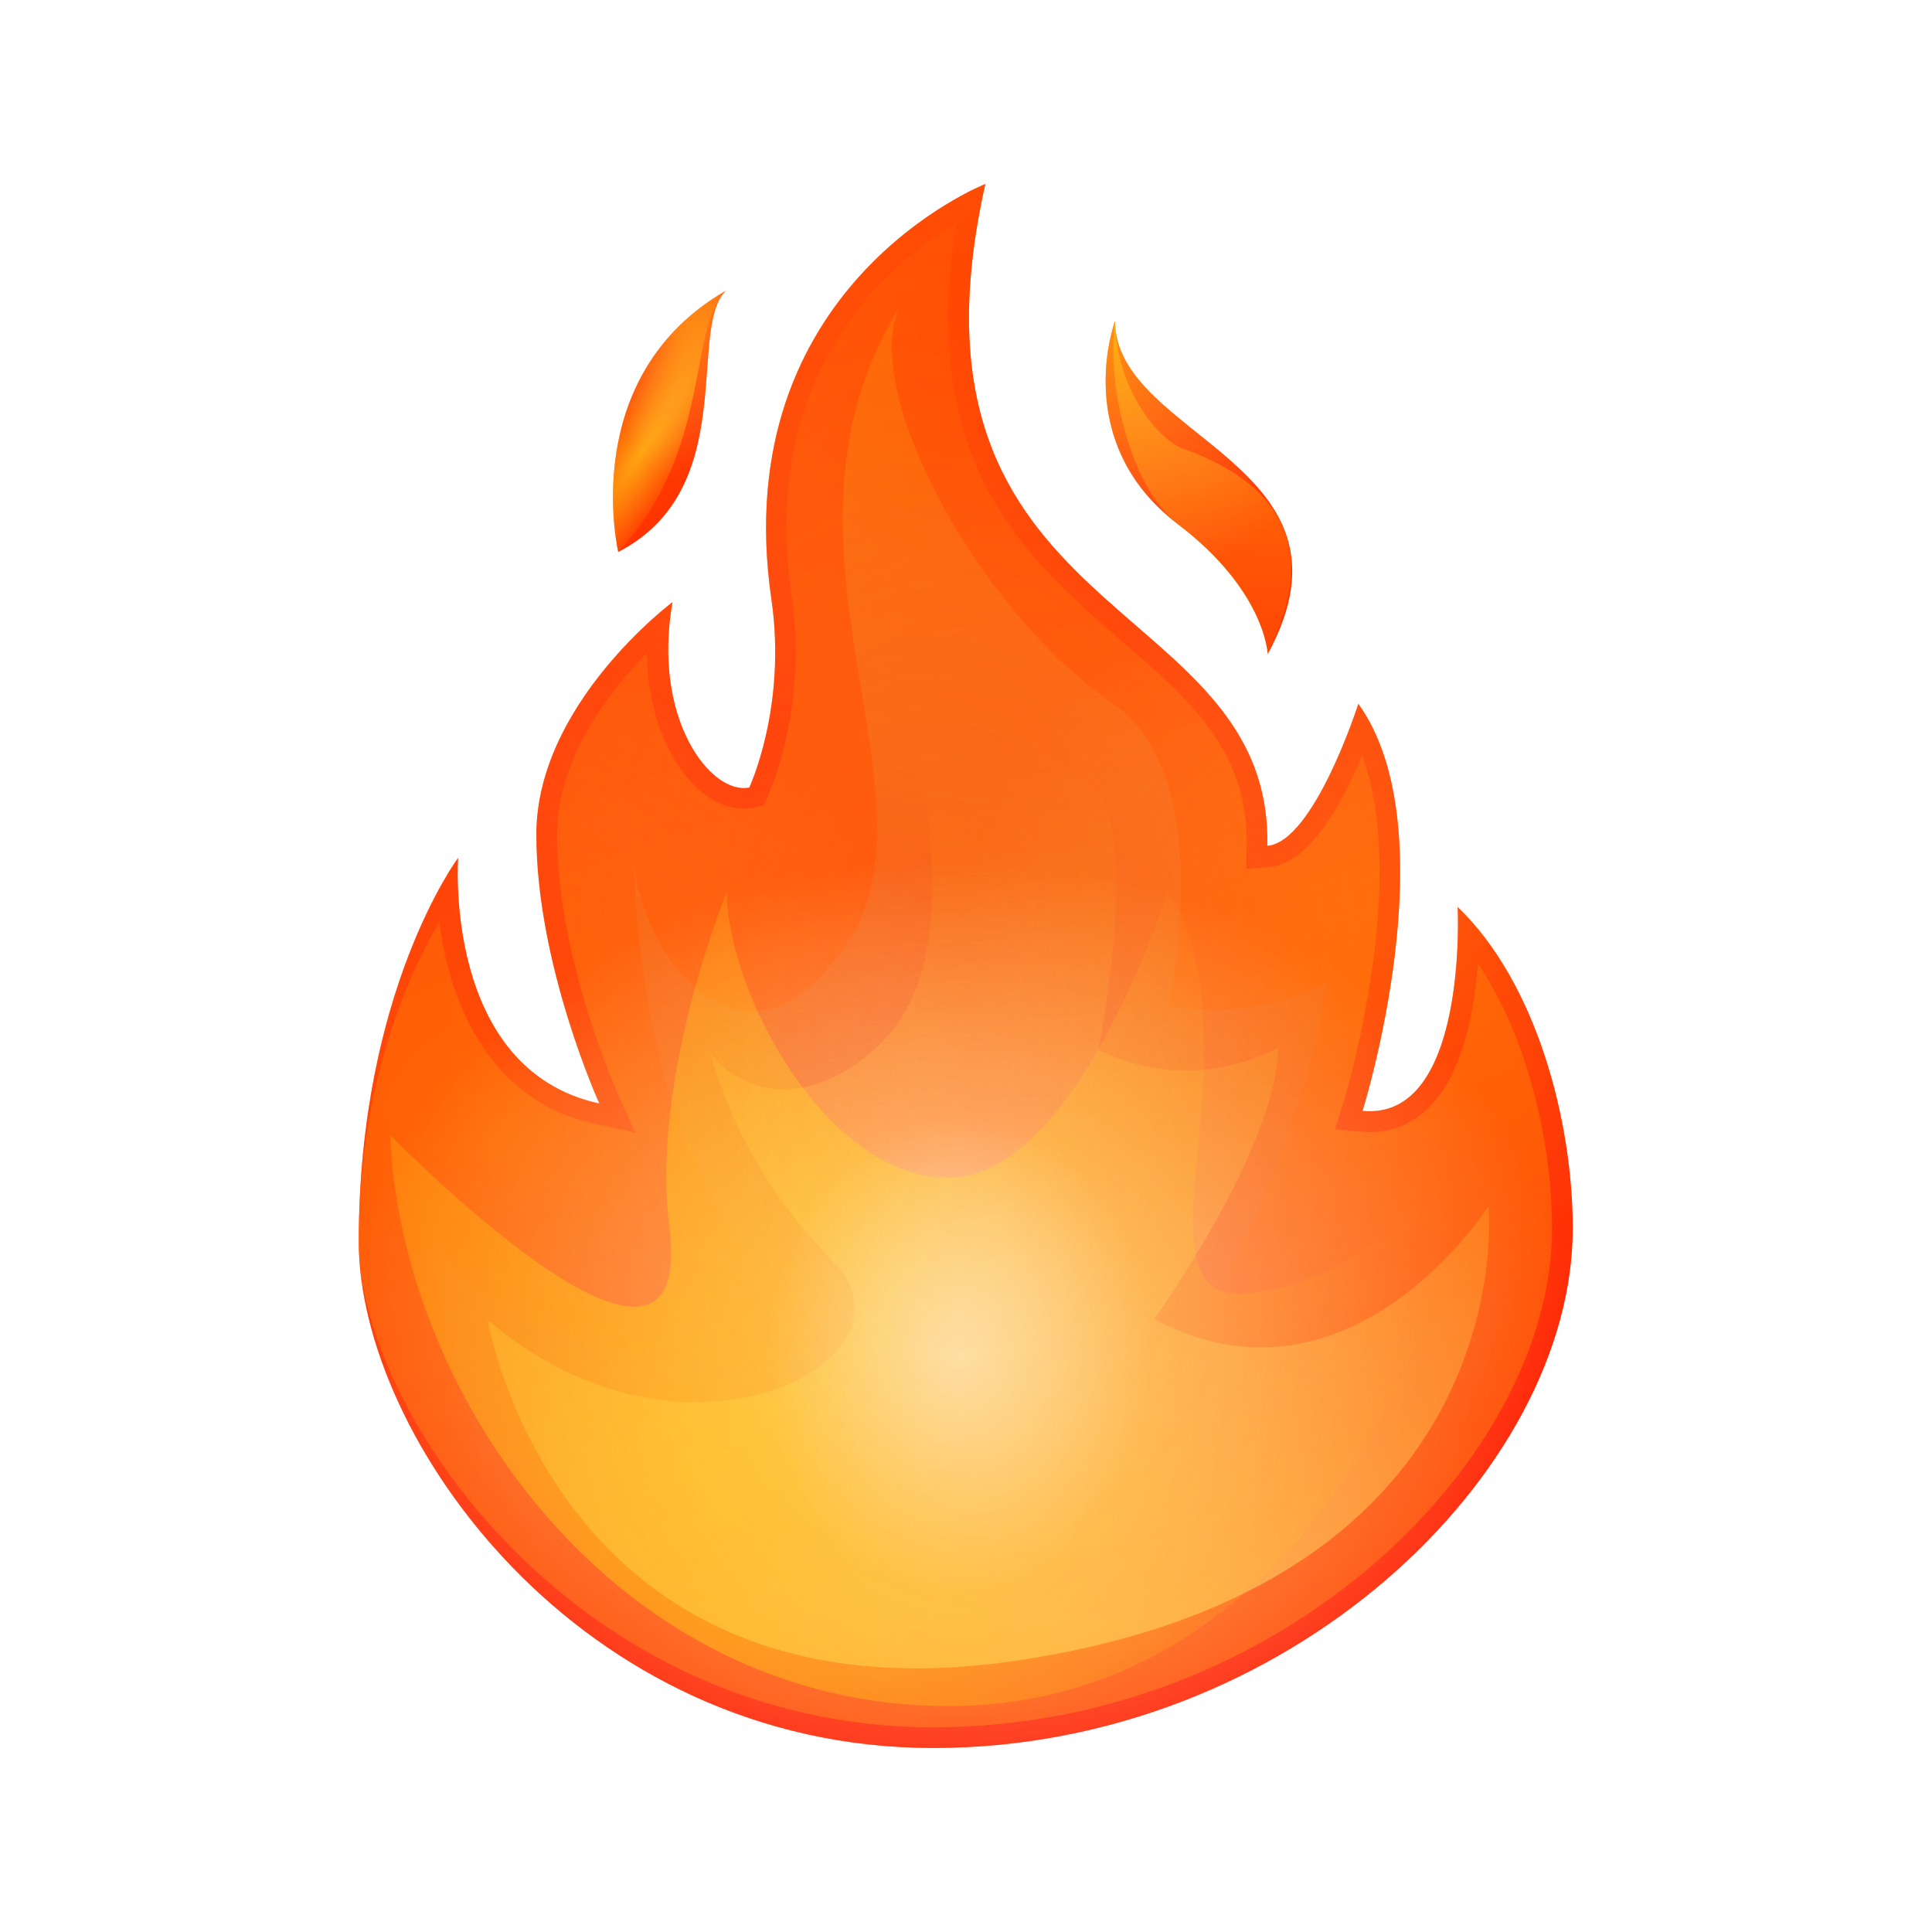
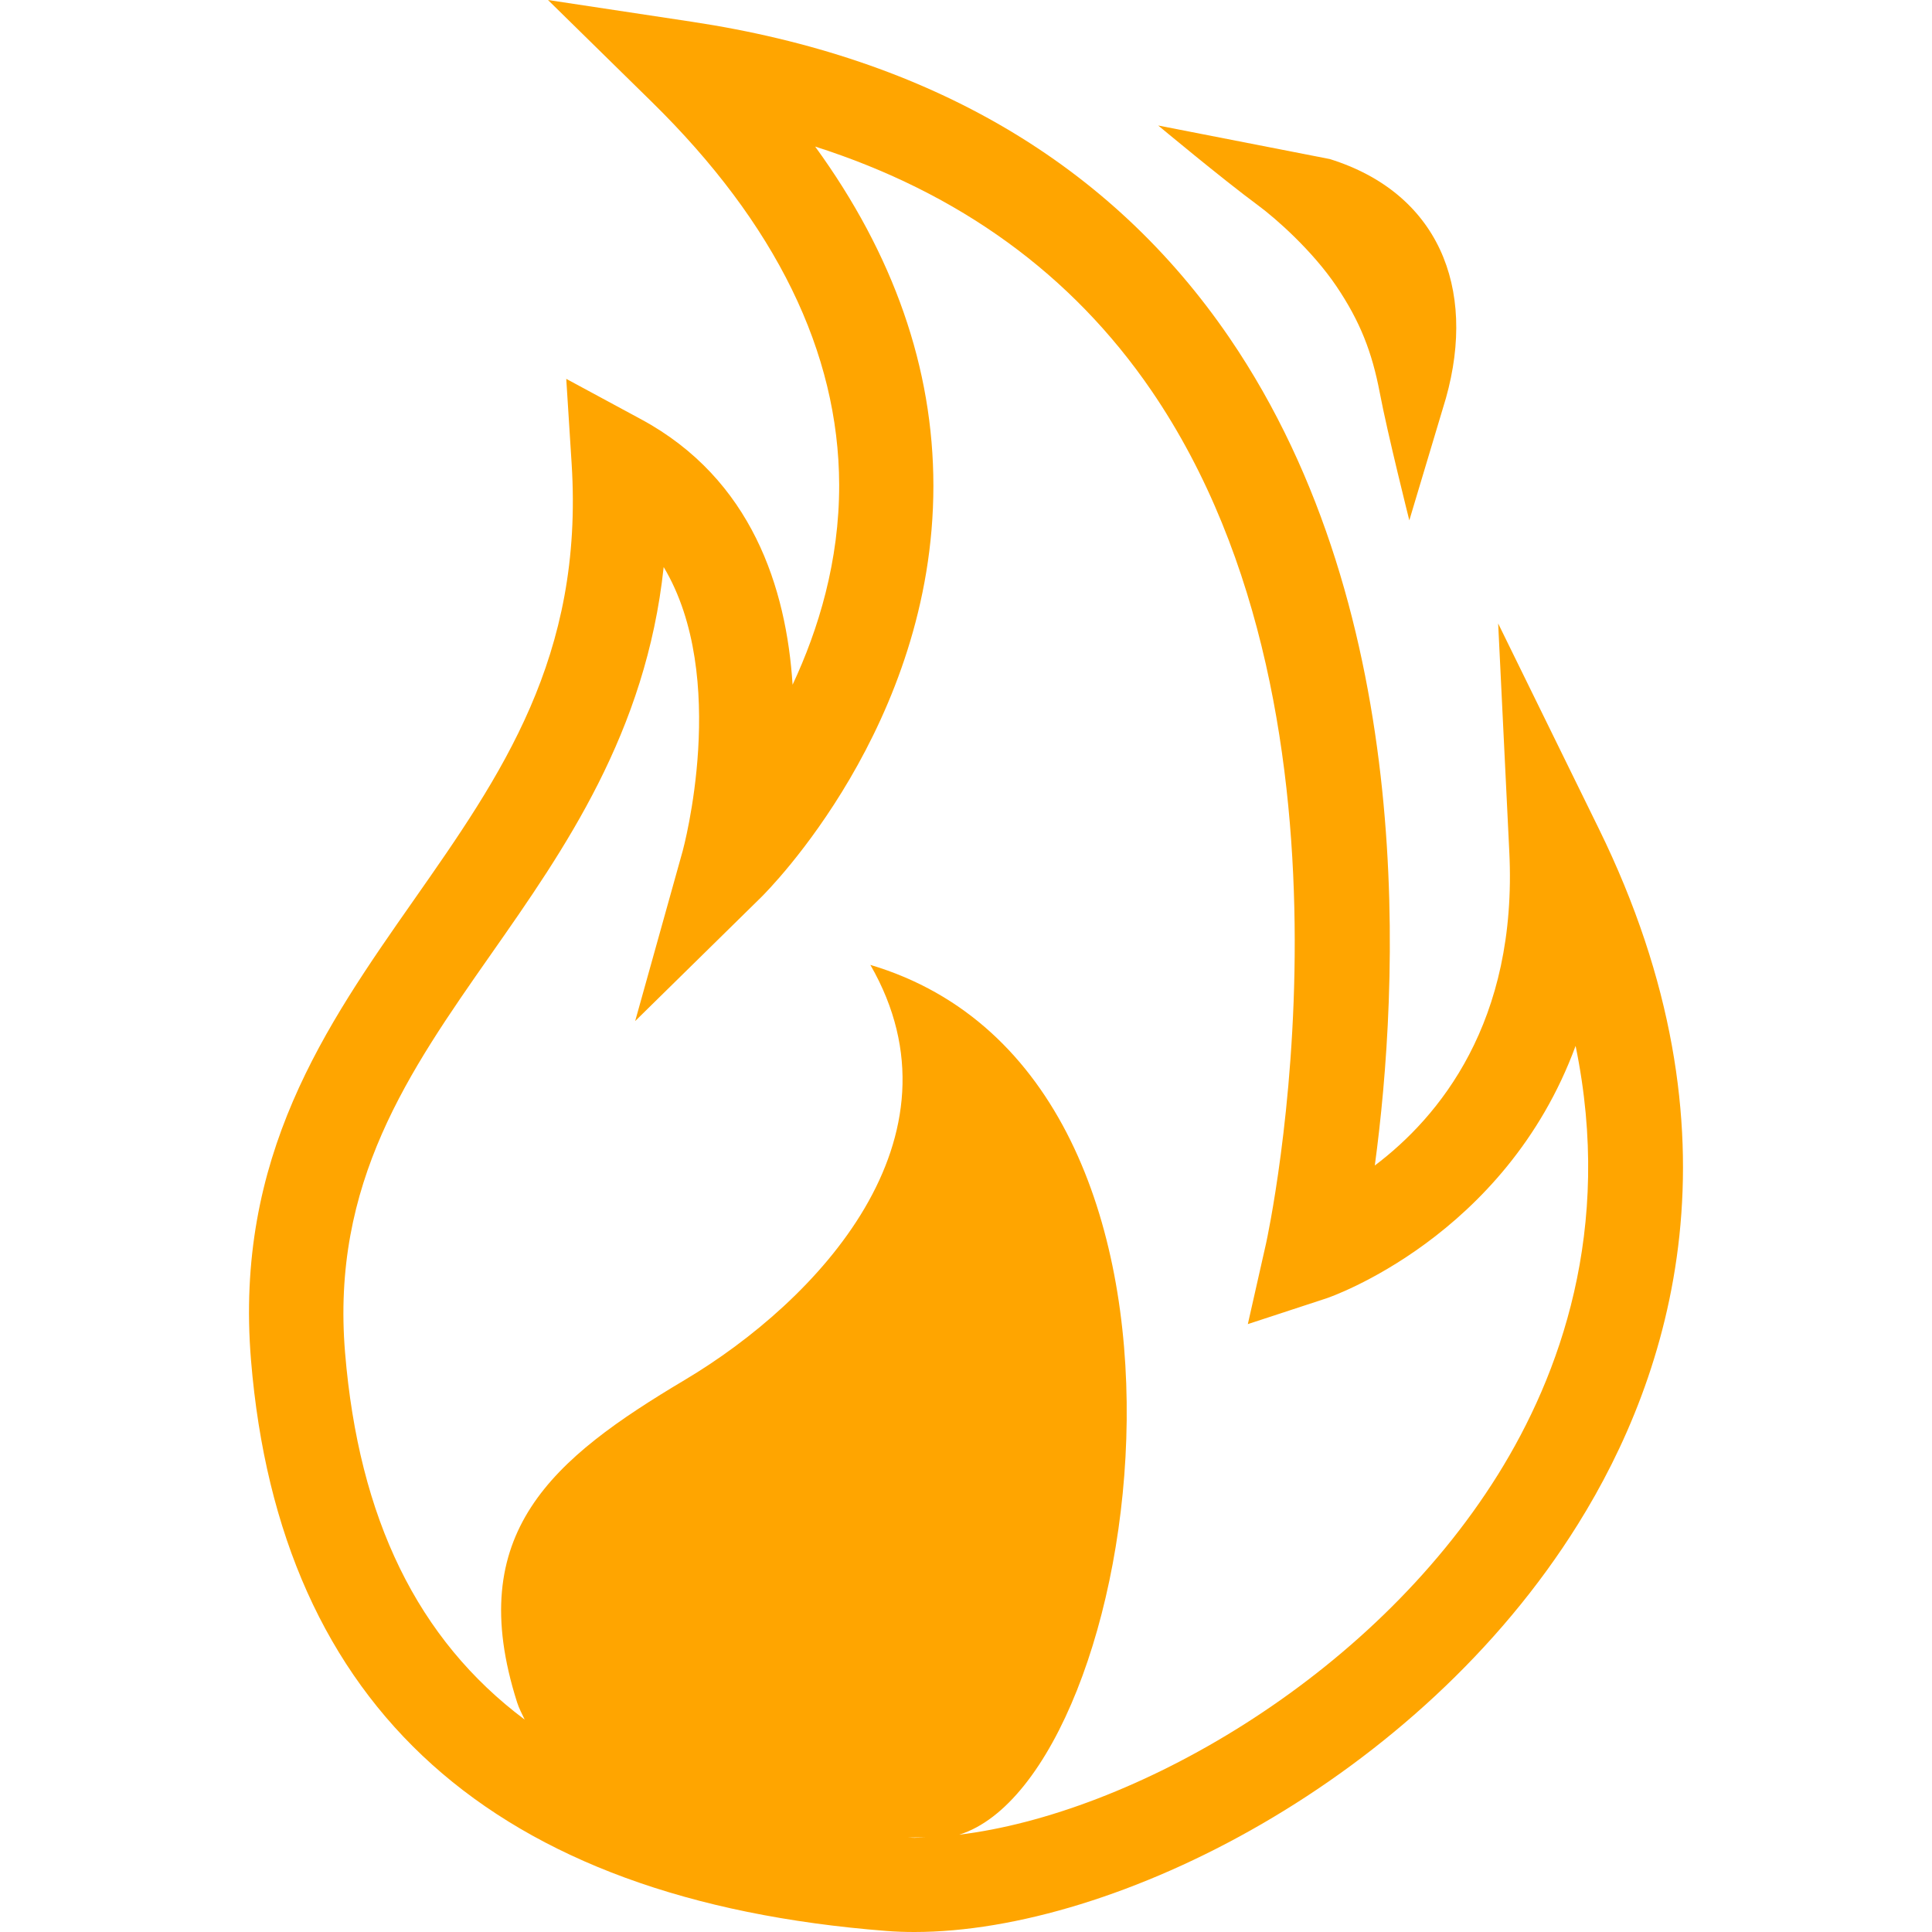
- <svg xmlns="http://www.w3.org/2000/svg" width="28px" height="28px" viewBox="0 0 24 24" fill="none">
-   <path d="M15.743 10.508C15.806 7.348 11.006 7.783 12.24 2.286C12.24 2.286 9.017 3.554 9.583 7.446C9.777 8.783 9.308 9.783 9.308 9.783C8.834 9.88 8.097 8.937 8.354 7.48C8.354 7.48 6.663 8.743 6.663 10.366C6.663 11.989 7.446 13.709 7.446 13.709C5.497 13.286 5.691 10.657 5.691 10.657C5.691 10.657 4.457 12.309 4.457 15.423C4.457 17.846 7.188 21.714 11.594 21.714C16 21.714 19.537 18.297 19.537 15.257C19.537 13.926 19.086 12.206 18.108 11.268C18.108 11.268 18.24 13.926 16.926 13.8C16.926 13.8 18.011 10.331 16.874 8.743C16.874 8.743 16.326 10.457 15.743 10.508Z" fill="url(#paint0_linear)" />
-   <path d="M15.748 8.126C17.028 5.766 13.857 5.44 13.851 3.989C13.851 3.989 13.291 5.486 14.628 6.509C15.72 7.337 15.748 8.126 15.748 8.126Z" fill="url(#paint1_linear)" />
-   <path d="M9.017 3.611C8.531 4.091 9.2 6.074 7.68 6.857C7.68 6.857 7.166 4.68 9.017 3.611Z" fill="url(#paint2_linear)" />
-   <path opacity="0.5" d="M5.457 11.451C5.034 12.177 4.457 13.52 4.457 15.423C4.457 17.549 7.166 21.457 11.594 21.457C15.92 21.457 19.28 18.126 19.28 15.263C19.28 14.229 18.994 12.909 18.36 11.971C18.314 12.56 18.171 13.36 17.731 13.777C17.503 13.994 17.217 14.091 16.903 14.057L16.583 14.028L16.68 13.726C16.691 13.697 17.52 10.989 16.92 9.383C16.68 9.971 16.268 10.731 15.766 10.771L15.48 10.794L15.486 10.508C15.508 9.326 14.783 8.697 13.943 7.971C12.743 6.931 11.389 5.754 11.886 2.766C11.051 3.257 9.428 4.611 9.834 7.406C10.04 8.806 9.554 9.846 9.537 9.891L9.48 10.011L9.354 10.034C9.114 10.08 8.863 9.983 8.634 9.766C8.326 9.463 8.046 8.891 8.034 8.114C7.566 8.594 6.92 9.423 6.92 10.366C6.92 11.914 7.674 13.583 7.68 13.6L7.891 14.069L7.388 13.96C6.074 13.674 5.583 12.451 5.457 11.451Z" fill="url(#paint3_linear)" />
-   <path d="M13.851 3.989C13.737 4.852 14.08 6.092 14.628 6.509C15.131 6.892 15.697 7.549 15.743 8.126C16.6 6.446 15.394 5.823 14.703 5.577C14.411 5.474 13.874 4.874 13.851 3.989Z" fill="url(#paint4_radial)" />
-   <path d="M11.217 3.743C9.32 6.715 11.783 9.852 10.514 11.732C9.246 13.612 7.96 11.875 7.874 10.697C7.874 10.697 7.886 14.503 9.766 16.006C11.646 17.509 6.149 17.183 5.394 15.349C5.394 15.349 5.394 21.457 11.594 21.457C17.794 21.457 18.829 15.772 18.829 15.772C18.829 15.772 16.571 17.697 15.069 16.195C15.069 16.195 16.194 14.223 16.48 12.2C16.48 12.2 15.703 12.692 14.509 12.503C14.509 12.503 15.171 9.663 13.817 8.732C12.08 7.537 10.611 4.692 11.217 3.743Z" fill="url(#paint5_linear)" />
-   <path d="M11.691 7.24C10.697 8.548 12.634 11.908 10.6 13.24C9.474 13.977 8.829 13.091 8.829 13.091C8.829 13.091 9.131 14.451 10.343 15.663C11.554 16.874 8.52 18.514 6.057 16.394C6.057 16.394 6.903 21.485 12.634 20.628C18.96 19.686 18.491 14.983 18.491 14.983C18.491 14.983 16.777 17.68 14.337 16.388C14.337 16.388 15.874 14.245 15.874 13.017C15.874 13.017 14.834 13.634 13.646 13.04C13.646 13.04 14.211 10.183 13.537 9.754C11.92 8.72 11.691 7.24 11.691 7.24Z" fill="url(#paint6_linear)" />
-   <path opacity="0.5" d="M15.743 10.508C15.806 7.348 11.006 7.783 12.24 2.286C12.24 2.286 9.017 3.554 9.583 7.446C9.777 8.783 9.308 9.783 9.308 9.783C8.834 9.88 8.097 8.937 8.354 7.48C8.354 7.48 6.663 8.743 6.663 10.366C6.663 11.989 7.446 13.709 7.446 13.709C5.497 13.286 5.691 10.657 5.691 10.657C5.691 10.657 4.457 12.309 4.457 15.423C4.457 17.846 7.188 21.714 11.594 21.714C16 21.714 19.537 18.297 19.537 15.257C19.537 13.926 19.086 12.206 18.108 11.268C18.108 11.268 18.24 13.926 16.926 13.8C16.926 13.8 18.011 10.331 16.874 8.743C16.874 8.743 16.326 10.457 15.743 10.508Z" fill="url(#paint7_radial)" />
-   <path opacity="0.5" d="M15.743 10.508C15.806 7.348 11.006 7.783 12.24 2.286C12.24 2.286 9.017 3.554 9.583 7.446C9.777 8.783 9.308 9.783 9.308 9.783C8.834 9.88 8.097 8.937 8.354 7.48C8.354 7.48 6.663 8.743 6.663 10.366C6.663 11.989 7.446 13.709 7.446 13.709C5.497 13.286 5.691 10.657 5.691 10.657C5.691 10.657 4.457 12.309 4.457 15.423C4.457 17.846 7.188 21.714 11.594 21.714C16 21.714 19.537 18.297 19.537 15.257C19.537 13.926 19.086 12.206 18.108 11.268C18.108 11.268 18.24 13.926 16.926 13.8C16.926 13.8 18.011 10.331 16.874 8.743C16.874 8.743 16.326 10.457 15.743 10.508Z" fill="url(#paint8_radial)" />
-   <path d="M4.846 14.097C4.977 17.326 7.634 21.194 11.789 21.194C15.943 21.194 18.017 16.811 18.149 14.246C18.149 14.246 17.371 15.754 15.617 16.057C13.863 16.36 15.737 13.04 14.509 11.074C14.509 11.074 13.423 14.497 11.88 14.623C10.337 14.748 9.029 12.36 9.029 11.074C9.029 11.074 8.08 13.389 8.314 15.229C8.674 18.023 4.846 14.097 4.846 14.097Z" fill="url(#paint9_radial)" />
-   <path opacity="0.5" d="M15.743 10.508C15.806 7.348 11.006 7.783 12.24 2.286C12.24 2.286 9.017 3.554 9.583 7.446C9.777 8.783 9.308 9.783 9.308 9.783C8.834 9.88 8.097 8.937 8.354 7.48C8.354 7.48 6.663 8.743 6.663 10.366C6.663 11.989 7.446 13.709 7.446 13.709C5.497 13.286 5.691 10.657 5.691 10.657C5.691 10.657 4.457 12.309 4.457 15.423C4.457 17.846 7.188 21.714 11.594 21.714C16 21.714 19.537 18.297 19.537 15.257C19.537 13.926 19.086 12.206 18.108 11.268C18.108 11.268 18.24 13.926 16.926 13.8C16.926 13.8 18.011 10.331 16.874 8.743C16.874 8.743 16.326 10.457 15.743 10.508Z" fill="url(#paint10_radial)" />
-   <path opacity="0.5" d="M15.748 8.126C17.028 5.766 13.857 5.44 13.851 3.989C13.851 3.989 13.291 5.486 14.628 6.509C15.72 7.337 15.748 8.126 15.748 8.126Z" fill="url(#paint11_radial)" />
-   <path d="M9.017 3.611C8.537 4.091 8.846 5.606 7.68 6.857C7.68 6.857 7.166 4.68 9.017 3.611Z" fill="url(#paint12_radial)" />
-   <path opacity="0.5" d="M9.017 3.611C8.531 4.091 9.2 6.074 7.68 6.857C7.68 6.857 7.166 4.68 9.017 3.611Z" fill="url(#paint13_radial)" />
-   <path opacity="0.5" d="M15.743 10.508C15.806 7.348 11.006 7.783 12.24 2.286C12.24 2.286 9.017 3.554 9.583 7.446C9.777 8.783 9.308 9.783 9.308 9.783C8.834 9.88 8.097 8.937 8.354 7.48C8.354 7.48 6.663 8.743 6.663 10.366C6.663 11.989 7.446 13.709 7.446 13.709C5.497 13.286 5.691 10.657 5.691 10.657C5.691 10.657 4.457 12.309 4.457 15.423C4.457 17.846 7.188 21.714 11.594 21.714C16 21.714 19.537 18.297 19.537 15.257C19.537 13.926 19.086 12.206 18.108 11.268C18.108 11.268 18.24 13.926 16.926 13.8C16.926 13.8 18.011 10.331 16.874 8.743C16.874 8.743 16.326 10.457 15.743 10.508Z" fill="url(#paint14_radial)" />
-   <path opacity="0.25" d="M15.743 10.508C15.806 7.348 11.006 7.783 12.24 2.286C12.24 2.286 9.017 3.554 9.583 7.446C9.777 8.783 9.308 9.783 9.308 9.783C8.834 9.88 8.097 8.937 8.354 7.48C8.354 7.48 6.663 8.743 6.663 10.366C6.663 11.989 7.446 13.709 7.446 13.709C5.497 13.286 5.691 10.657 5.691 10.657C5.691 10.657 4.457 12.309 4.457 15.423C4.457 17.846 7.188 21.714 11.594 21.714C16 21.714 19.537 18.297 19.537 15.257C19.537 13.926 19.086 12.206 18.108 11.268C18.108 11.268 18.24 13.926 16.926 13.8C16.926 13.8 18.011 10.331 16.874 8.743C16.874 8.743 16.326 10.457 15.743 10.508Z" fill="url(#paint15_radial)" />
-   <path opacity="0.25" d="M15.743 10.508C15.806 7.348 11.006 7.783 12.24 2.286C12.24 2.286 9.017 3.554 9.583 7.446C9.777 8.783 9.308 9.783 9.308 9.783C8.834 9.88 8.097 8.937 8.354 7.48C8.354 7.48 6.663 8.743 6.663 10.366C6.663 11.989 7.446 13.709 7.446 13.709C5.497 13.286 5.691 10.657 5.691 10.657C5.691 10.657 4.457 12.309 4.457 15.423C4.457 17.846 7.188 21.714 11.594 21.714C16 21.714 19.537 18.297 19.537 15.257C19.537 13.926 19.086 12.206 18.108 11.268C18.108 11.268 18.24 13.926 16.926 13.8C16.926 13.8 18.011 10.331 16.874 8.743C16.874 8.743 16.326 10.457 15.743 10.508Z" fill="url(#paint16_radial)" />
-   <path opacity="0.25" d="M15.743 10.508C15.806 7.348 11.006 7.783 12.24 2.286C12.24 2.286 9.017 3.554 9.583 7.446C9.777 8.783 9.308 9.783 9.308 9.783C8.834 9.88 8.097 8.937 8.354 7.48C8.354 7.48 6.663 8.743 6.663 10.366C6.663 11.989 7.446 13.709 7.446 13.709C5.497 13.286 5.691 10.657 5.691 10.657C5.691 10.657 4.457 12.309 4.457 15.423C4.457 17.846 7.188 21.714 11.594 21.714C16 21.714 19.537 18.297 19.537 15.257C19.537 13.926 19.086 12.206 18.108 11.268C18.108 11.268 18.24 13.926 16.926 13.8C16.926 13.8 18.011 10.331 16.874 8.743C16.874 8.743 16.326 10.457 15.743 10.508Z" fill="url(#paint17_radial)" />
-   <defs>
-     <linearGradient id="paint0_linear" x1="12.963" y1="22.251" x2="9.46" y2="-3.135" gradientUnits="userSpaceOnUse">
-       <stop stop-color="#FF0000" />
-       <stop offset="0.232" stop-color="#FF1500" />
-       <stop offset="0.737" stop-color="#FF3D00" />
-       <stop offset="0.999" stop-color="#FF4C00" />
-     </linearGradient>
-     <linearGradient id="paint1_linear" x1="17.068" y1="21.685" x2="13.565" y2="-3.701" gradientUnits="userSpaceOnUse">
-       <stop stop-color="#FF0000" />
-       <stop offset="0.232" stop-color="#FF1500" />
-       <stop offset="0.737" stop-color="#FF3D00" />
-       <stop offset="0.999" stop-color="#FF4C00" />
-     </linearGradient>
-     <linearGradient id="paint2_linear" x1="10.735" y1="22.559" x2="7.232" y2="-2.827" gradientUnits="userSpaceOnUse">
-       <stop stop-color="#FF0000" />
-       <stop offset="0.232" stop-color="#FF1500" />
-       <stop offset="0.737" stop-color="#FF3D00" />
-       <stop offset="0.999" stop-color="#FF4C00" />
-     </linearGradient>
-     <linearGradient id="paint3_linear" x1="12.869" y1="17.927" x2="5.214" y2="-3.934" gradientUnits="userSpaceOnUse">
-       <stop stop-color="#FF8000" />
-       <stop offset="0.639" stop-color="#FF5B00" />
-       <stop offset="0.999" stop-color="#FF4C00" />
-     </linearGradient>
-     <radialGradient id="paint4_radial" cx="0" cy="0" r="1" gradientUnits="userSpaceOnUse" gradientTransform="translate(16.1473 0.135867) scale(10.2006)">
-       <stop offset="0.001" stop-color="#FFED1C" stop-opacity="0.6" />
-       <stop offset="0.948" stop-color="#FFED1C" stop-opacity="0.026" />
-       <stop offset="0.991" stop-color="#FFED1C" stop-opacity="0" />
-     </radialGradient>
-     <linearGradient id="paint5_linear" x1="9.897" y1="3.339" x2="12.665" y2="18.865" gradientUnits="userSpaceOnUse">
-       <stop stop-color="#FF8000" />
-       <stop offset="0.023" stop-color="#FE7F02" stop-opacity="0.977" />
-       <stop offset="0.666" stop-color="#ED582A" stop-opacity="0.334" />
-       <stop offset="1" stop-color="#E74939" stop-opacity="0" />
-     </linearGradient>
-     <linearGradient id="paint6_linear" x1="12.046" y1="20.116" x2="12.644" y2="9.214" gradientUnits="userSpaceOnUse">
-       <stop stop-color="#FFBC47" />
-       <stop offset="0.187" stop-color="#FFB137" stop-opacity="0.813" />
-       <stop offset="0.722" stop-color="#FF940F" stop-opacity="0.278" />
-       <stop offset="1" stop-color="#FF8900" stop-opacity="0" />
-     </linearGradient>
-     <radialGradient id="paint7_radial" cx="0" cy="0" r="1" gradientUnits="userSpaceOnUse" gradientTransform="translate(11.8972 17.1739) scale(7.89073 6.40569)">
-       <stop offset="0.001" stop-color="#FFBC47" />
-       <stop offset="0.294" stop-color="#FFBF4B" stop-opacity="0.707" />
-       <stop offset="0.562" stop-color="#FEC656" stop-opacity="0.438" />
-       <stop offset="0.82" stop-color="#FCD368" stop-opacity="0.18" />
-       <stop offset="1" stop-color="#FBE07A" stop-opacity="0" />
-     </radialGradient>
-     <radialGradient id="paint8_radial" cx="0" cy="0" r="1" gradientUnits="userSpaceOnUse" gradientTransform="translate(11.8972 16.8495) scale(7.64758 6.2083)">
-       <stop offset="0.001" stop-color="white" />
-       <stop offset="1" stop-color="white" stop-opacity="0" />
-     </radialGradient>
-     <radialGradient id="paint9_radial" cx="0" cy="0" r="1" gradientUnits="userSpaceOnUse" gradientTransform="translate(8.54394 18.2601) scale(9.39451 10.938)">
-       <stop offset="0.001" stop-color="#FFED1C" stop-opacity="0.6" />
-       <stop offset="0.948" stop-color="#FFED1C" stop-opacity="0.026" />
-       <stop offset="0.991" stop-color="#FFED1C" stop-opacity="0" />
-     </radialGradient>
-     <radialGradient id="paint10_radial" cx="0" cy="0" r="1" gradientUnits="userSpaceOnUse" gradientTransform="translate(11.8976 16.8487) rotate(92.8876) scale(2.96912 2.4102)">
-       <stop offset="0.001" stop-color="white" />
-       <stop offset="1" stop-color="white" stop-opacity="0" />
-     </radialGradient>
-     <radialGradient id="paint11_radial" cx="0" cy="0" r="1" gradientUnits="userSpaceOnUse" gradientTransform="translate(13.5387 3.98335) scale(3.37018)">
-       <stop offset="0.001" stop-color="#FFED1C" />
-       <stop offset="0.2" stop-color="#FFEE2B" stop-opacity="0.801" />
-       <stop offset="0.584" stop-color="#FFF254" stop-opacity="0.417" />
-       <stop offset="1" stop-color="#FFF686" stop-opacity="0" />
-     </radialGradient>
-     <radialGradient id="paint12_radial" cx="0" cy="0" r="1" gradientUnits="userSpaceOnUse" gradientTransform="translate(7.98155 5.60476) rotate(-56.4116) scale(2.72992 0.619975)">
-       <stop offset="0.001" stop-color="#FFED1C" stop-opacity="0.6" />
-       <stop offset="0.948" stop-color="#FFED1C" stop-opacity="0.026" />
-       <stop offset="0.991" stop-color="#FFED1C" stop-opacity="0" />
-     </radialGradient>
-     <radialGradient id="paint13_radial" cx="0" cy="0" r="1" gradientUnits="userSpaceOnUse" gradientTransform="translate(8.52218 3.46406) rotate(95.0573) scale(2.45297 0.987001)">
-       <stop offset="0.001" stop-color="#FFED1C" />
-       <stop offset="0.2" stop-color="#FFEE2B" stop-opacity="0.801" />
-       <stop offset="0.584" stop-color="#FFF254" stop-opacity="0.417" />
-       <stop offset="1" stop-color="#FFF686" stop-opacity="0" />
-     </radialGradient>
-     <radialGradient id="paint14_radial" cx="0" cy="0" r="1" gradientUnits="userSpaceOnUse" gradientTransform="translate(12.79 3.55061) scale(10.516)">
-       <stop offset="0.001" stop-color="#FF4C00" />
-       <stop offset="0.135" stop-color="#FF5B0C" stop-opacity="0.866" />
-       <stop offset="0.394" stop-color="#FF842C" stop-opacity="0.607" />
-       <stop offset="0.749" stop-color="#FFC45F" stop-opacity="0.251" />
-       <stop offset="1" stop-color="#FFF686" stop-opacity="0" />
-     </radialGradient>
-     <radialGradient id="paint15_radial" cx="0" cy="0" r="1" gradientUnits="userSpaceOnUse" gradientTransform="translate(17.5729 12.0702) scale(5.58172)">
-       <stop offset="0.001" stop-color="#FFED1C" />
-       <stop offset="0.2" stop-color="#FFEE2B" stop-opacity="0.801" />
-       <stop offset="0.584" stop-color="#FFF254" stop-opacity="0.417" />
-       <stop offset="1" stop-color="#FFF686" stop-opacity="0" />
-     </radialGradient>
-     <radialGradient id="paint16_radial" cx="0" cy="0" r="1" gradientUnits="userSpaceOnUse" gradientTransform="translate(6.147 14.0596) scale(5.9494)">
-       <stop offset="0.001" stop-color="#FFED1C" />
-       <stop offset="0.2" stop-color="#FFEE2B" stop-opacity="0.801" />
-       <stop offset="0.584" stop-color="#FFF254" stop-opacity="0.417" />
-       <stop offset="1" stop-color="#FFF686" stop-opacity="0" />
-     </radialGradient>
-     <radialGradient id="paint17_radial" cx="0" cy="0" r="1" gradientUnits="userSpaceOnUse" gradientTransform="translate(11.8084 12.8571) rotate(86.1102) scale(10.1909 6.19501)">
-       <stop stop-color="#FF4C00" stop-opacity="0" />
-       <stop offset="0.987" stop-color="#FF4C00" stop-opacity="0.989" />
-       <stop offset="0.999" stop-color="#FF4C00" />
-     </radialGradient>
-   </defs>
+ <svg xmlns="http://www.w3.org/2000/svg" fill="orange" version="1.1" id="Capa_1" width="28px" height="28px" viewBox="0 0 490.357 490.357" xml:space="preserve">
+   <g>
+     <g>
+       <path d="M405.759,210.258l-25.515-52.016l2.825,57.877c2.149,43.404-17.9,67.446-34.132,79.696    c6.014-44.63,11.269-139.524-36.899-210.083c-30.115-44.099-76.006-71.084-136.441-80.21L139.083,0l26.361,25.876    c31.453,30.874,47.45,63.552,47.544,97.153c0.046,19.384-5.249,36.719-11.823,50.76c-1.57-24.516-10.323-52.173-38.447-67.371    l-18.998-10.258l1.366,21.533c3.105,49.079-17.854,79.031-40.059,110.751c-22.42,32.024-45.593,65.129-41.313,116.848    c7.304,88.29,61.544,137.007,161.22,144.795c2.307,0.188,4.712,0.27,7.164,0.27c51.076,0,128.027-38.71,168.407-103.518    C423.975,349.227,443.919,288.027,405.759,210.258z M232.109,466.454c-0.549,0-1.051-0.047-1.576-0.059    c1.576-0.035,3.001-0.059,4.35-0.07C233.971,466.348,233.008,466.454,232.109,466.454z M380.233,374.205    c-32.591,52.289-93.335,86.188-136.786,91.455c47.105-14.701,73.788-192.089-22.542-220.762    c25.409,44.099-13.522,85.342-47.111,105.345c-33.589,20.003-56.249,38.827-42.546,81.845c0.502,1.576,1.256,2.932,1.927,4.367    c-27.202-20.365-42.113-51.041-45.593-93.125c-3.579-43.111,16.167-71.312,37.057-101.158    c18.648-26.63,39.334-56.202,43.807-98.251c16.768,28.025,4.974,71.528,4.823,72.065l-12.057,43.165l31.954-31.4    c1.781-1.757,43.748-43.713,43.737-104.458c-0.012-29.847-10.089-58.689-30.01-86.095c36.555,11.683,65.164,32.433,85.354,61.953    c57.884,84.659,29.392,215.058,29.1,216.389l-4.636,20.528l20.015-6.562c0.572-0.187,45.307-15.46,63.173-64.049    C409.519,312.128,395.787,349.227,380.233,374.205z" />
+       <path d="M339.188,72.643c6.037,8.957,9.05,16.751,11.011,27.044c1.951,10.299,7.497,32.381,7.497,32.381l9.295-31.026    c7.905-28.189-2.113-52.139-29.484-60.674l-43.544-8.513c0,0,16.196,13.51,25.328,20.254    C323.879,55.483,333.139,63.687,339.188,72.643z" />
+     </g>
+   </g>
</svg>
